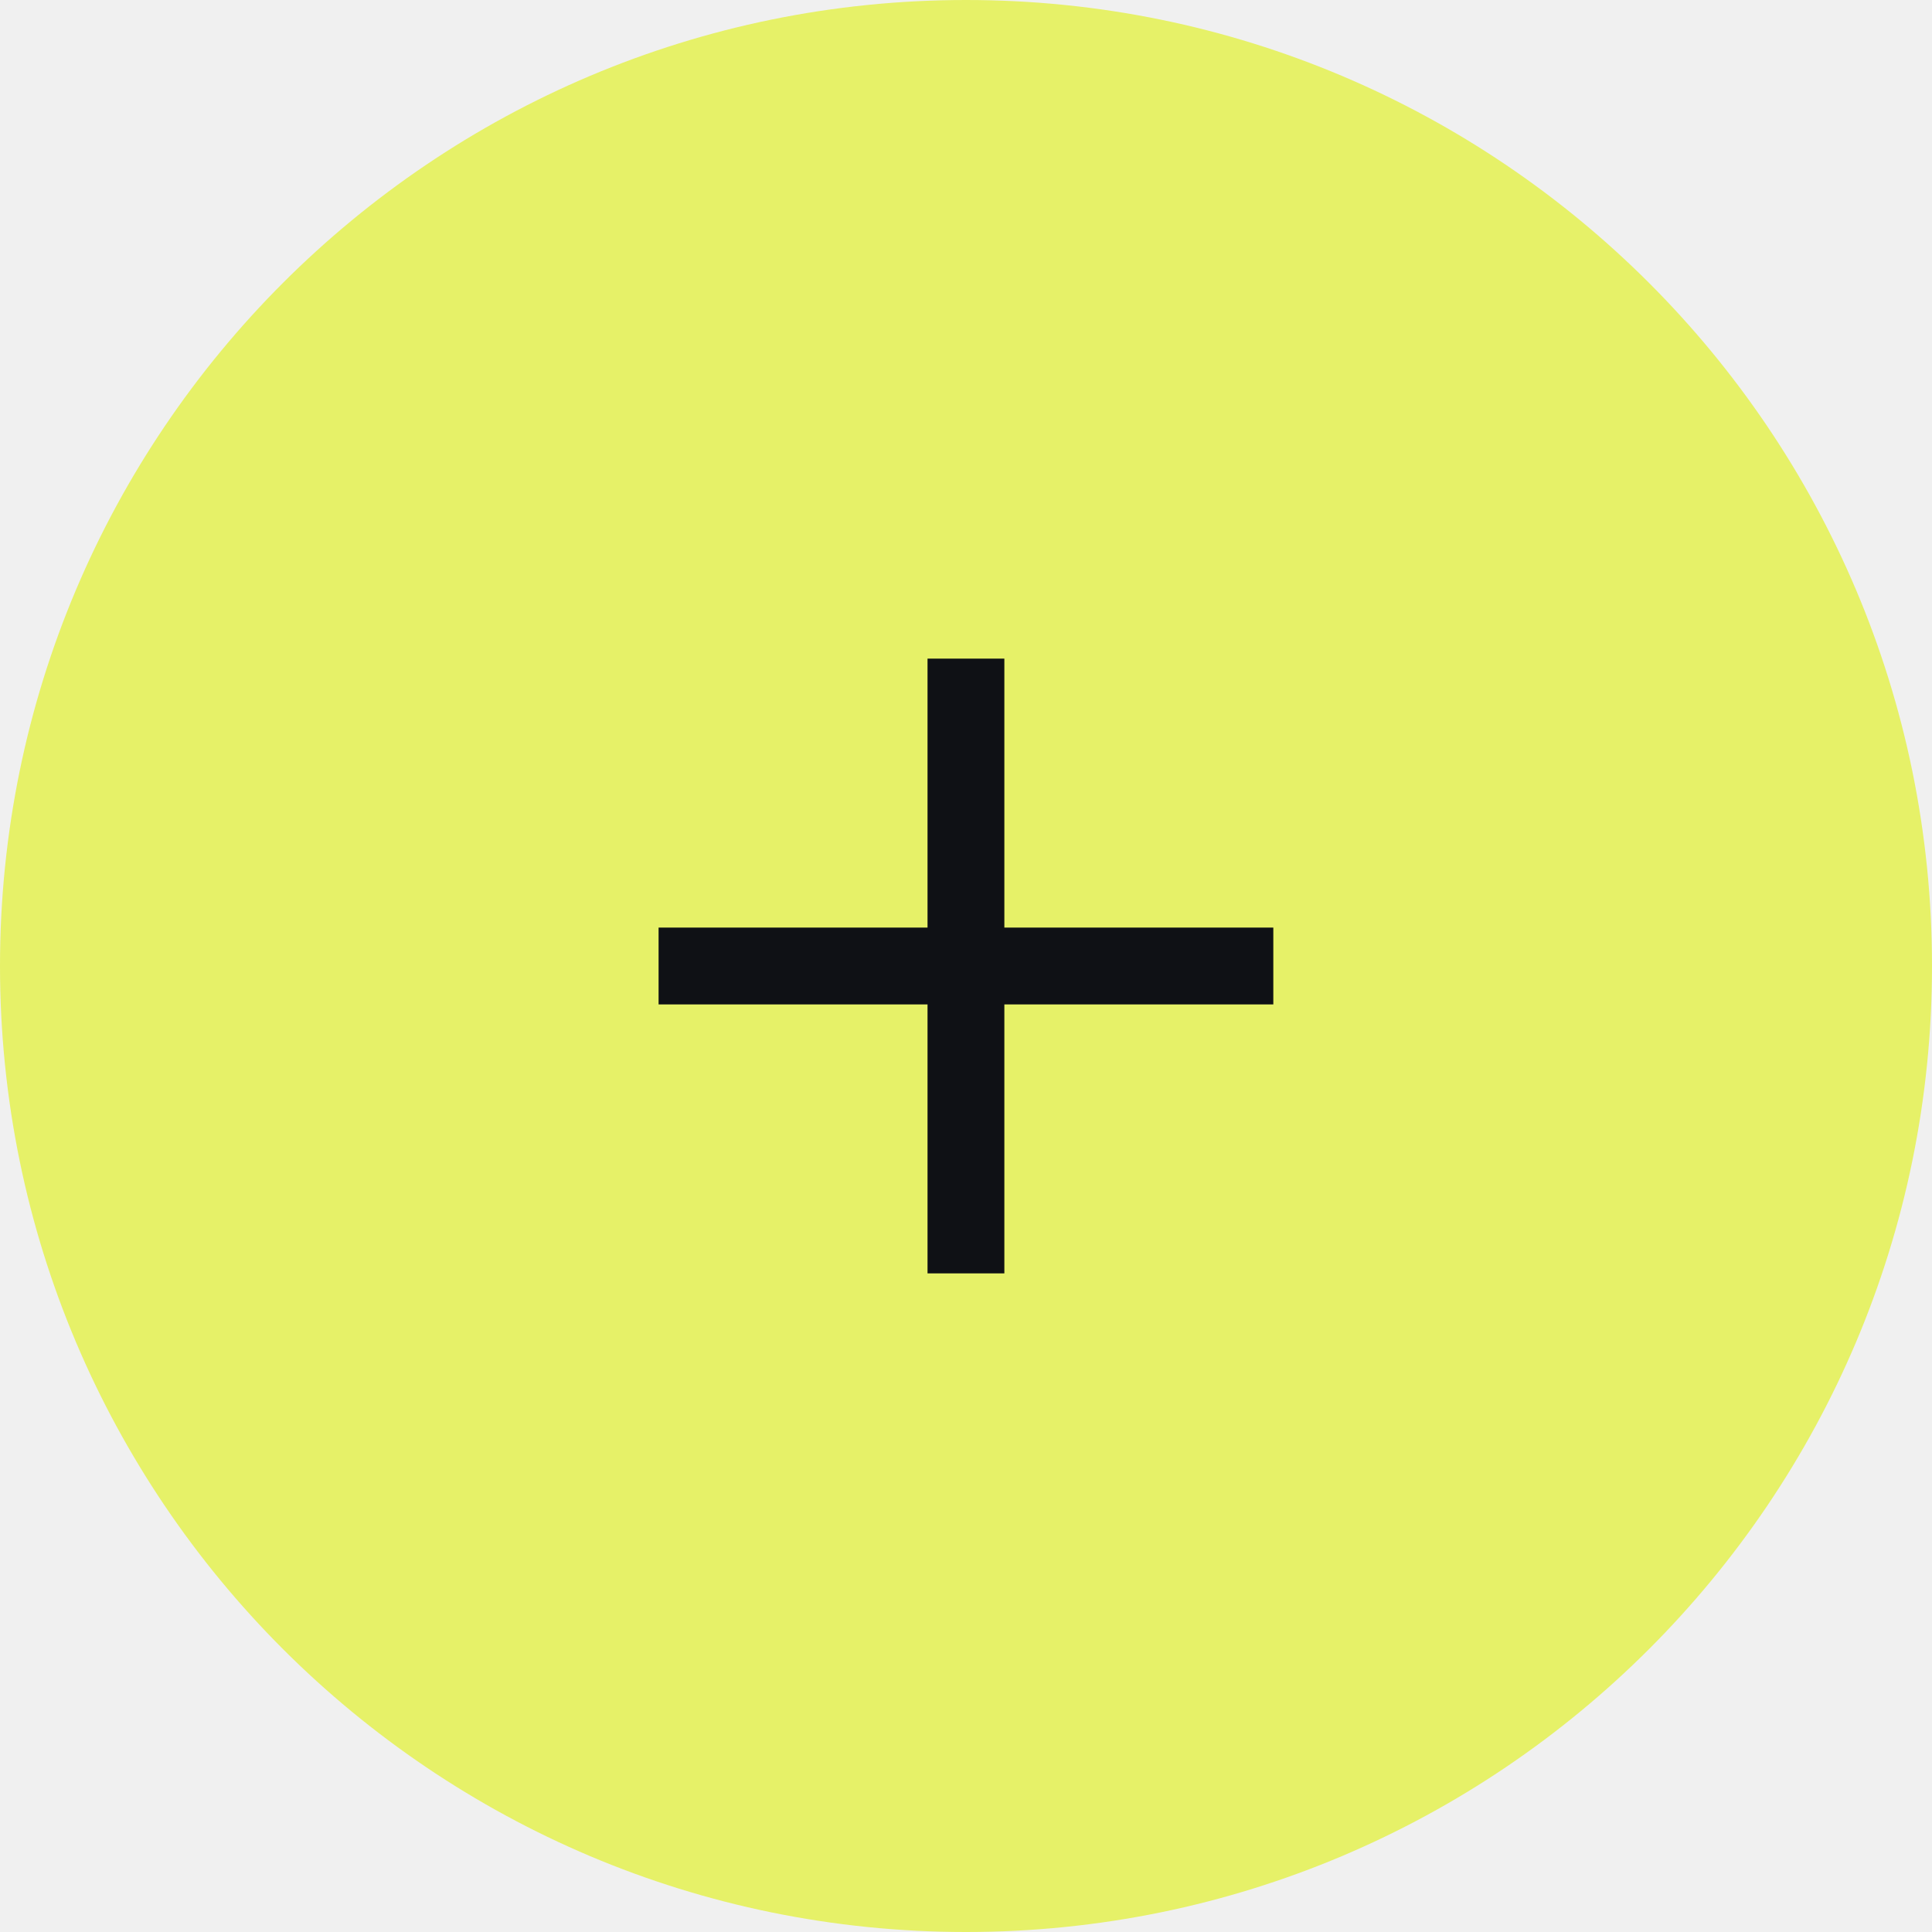
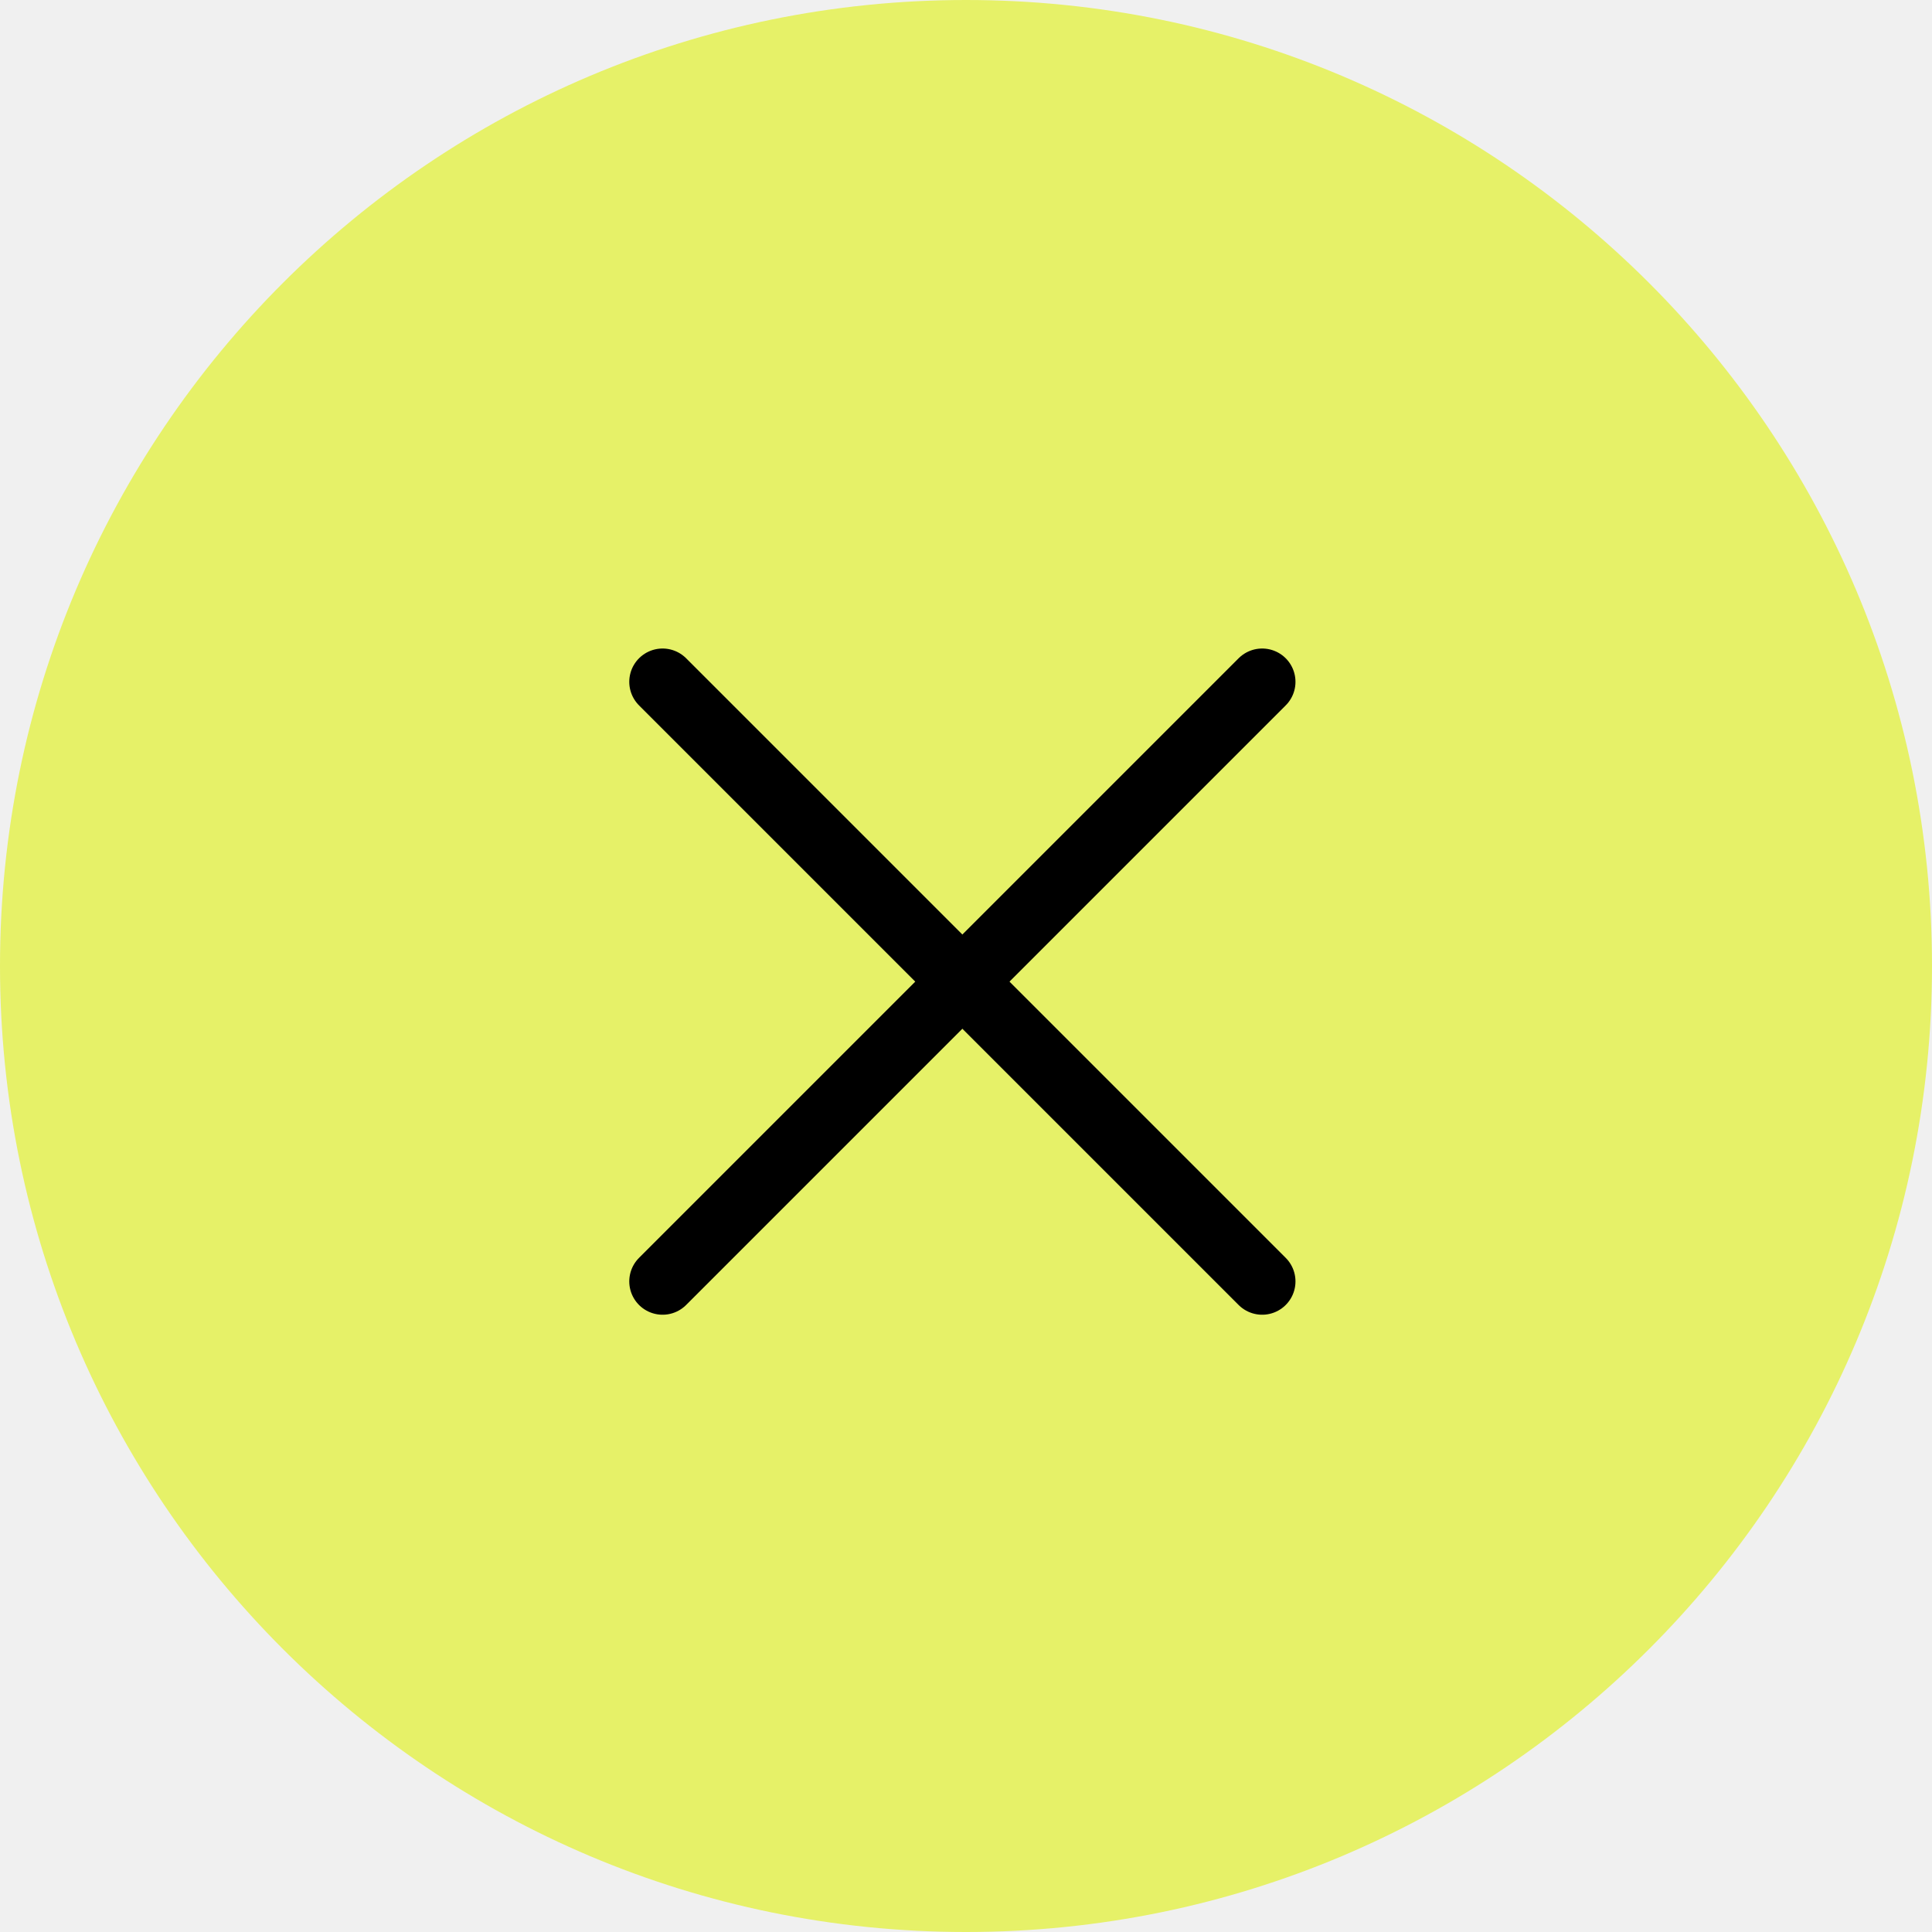
- <svg xmlns="http://www.w3.org/2000/svg" width="103" height="103" viewBox="0 0 103 103" fill="none">
-   <circle cx="51.5" cy="51.5" r="51.5" fill="#E6F168" />
-   <g clip-path="url(#clip0_6_30387)">
-     <path d="M49.449 49.452L49.449 35.113H53.545L53.545 49.452H67.884V53.548H53.545L53.545 67.887H49.449L49.449 53.548L35.111 53.548V49.452L49.449 49.452Z" fill="#0F1115" />
+ <svg xmlns="http://www.w3.org/2000/svg" width="58" height="58" viewBox="0 0 58 58" fill="none">
+   <rect width="58" height="58" rx="29" fill="#E6F168" />
+   <g clip-path="url(#clip0_5_26240)">
+     <path d="M37.891 20.469L19.891 38.469" stroke="black" stroke-width="2" stroke-linecap="round" stroke-linejoin="round" />
+     <path d="M37.891 38.469L19.891 20.469" stroke="black" stroke-width="2" stroke-linecap="round" stroke-linejoin="round" />
  </g>
  <defs>
-     <clipPath id="clip0_6_30387">
-       <rect width="49.159" height="49.159" fill="white" transform="translate(26.9219 26.9219)" />
+     <clipPath id="clip0_5_26240">
+       <rect width="32" height="32" fill="white" transform="translate(12.8906 13.4688)" />
    </clipPath>
  </defs>
</svg>
